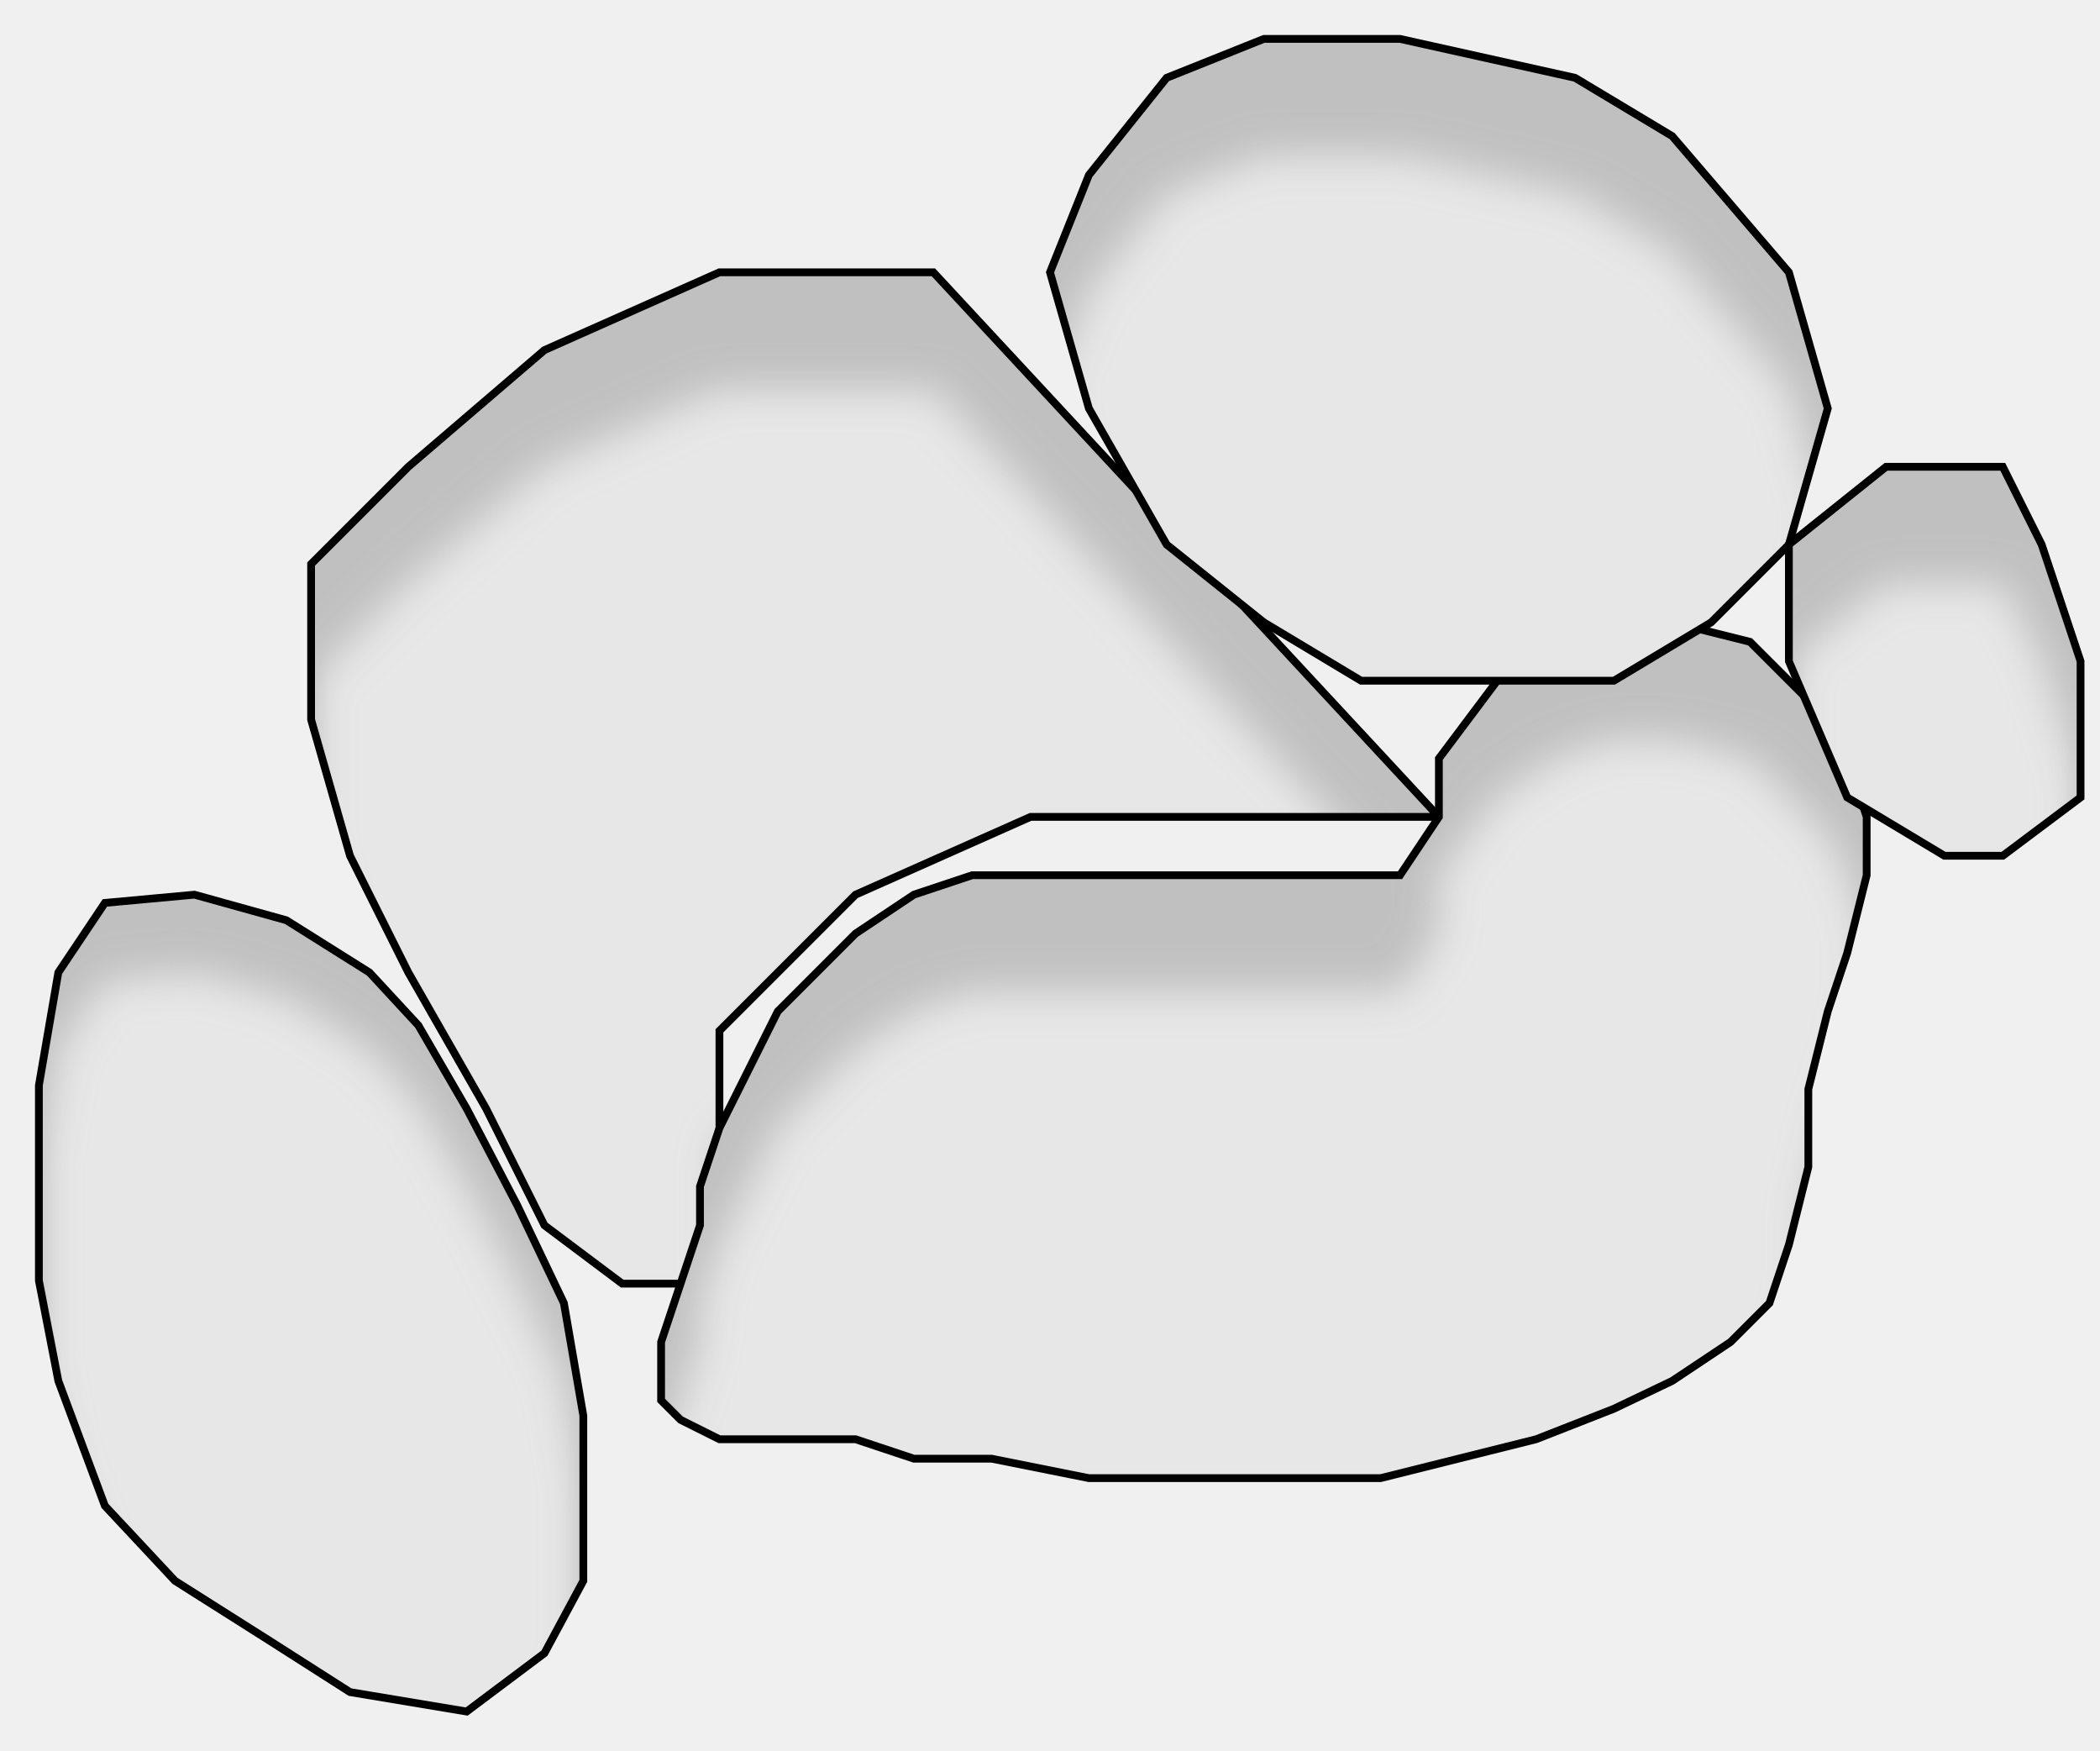
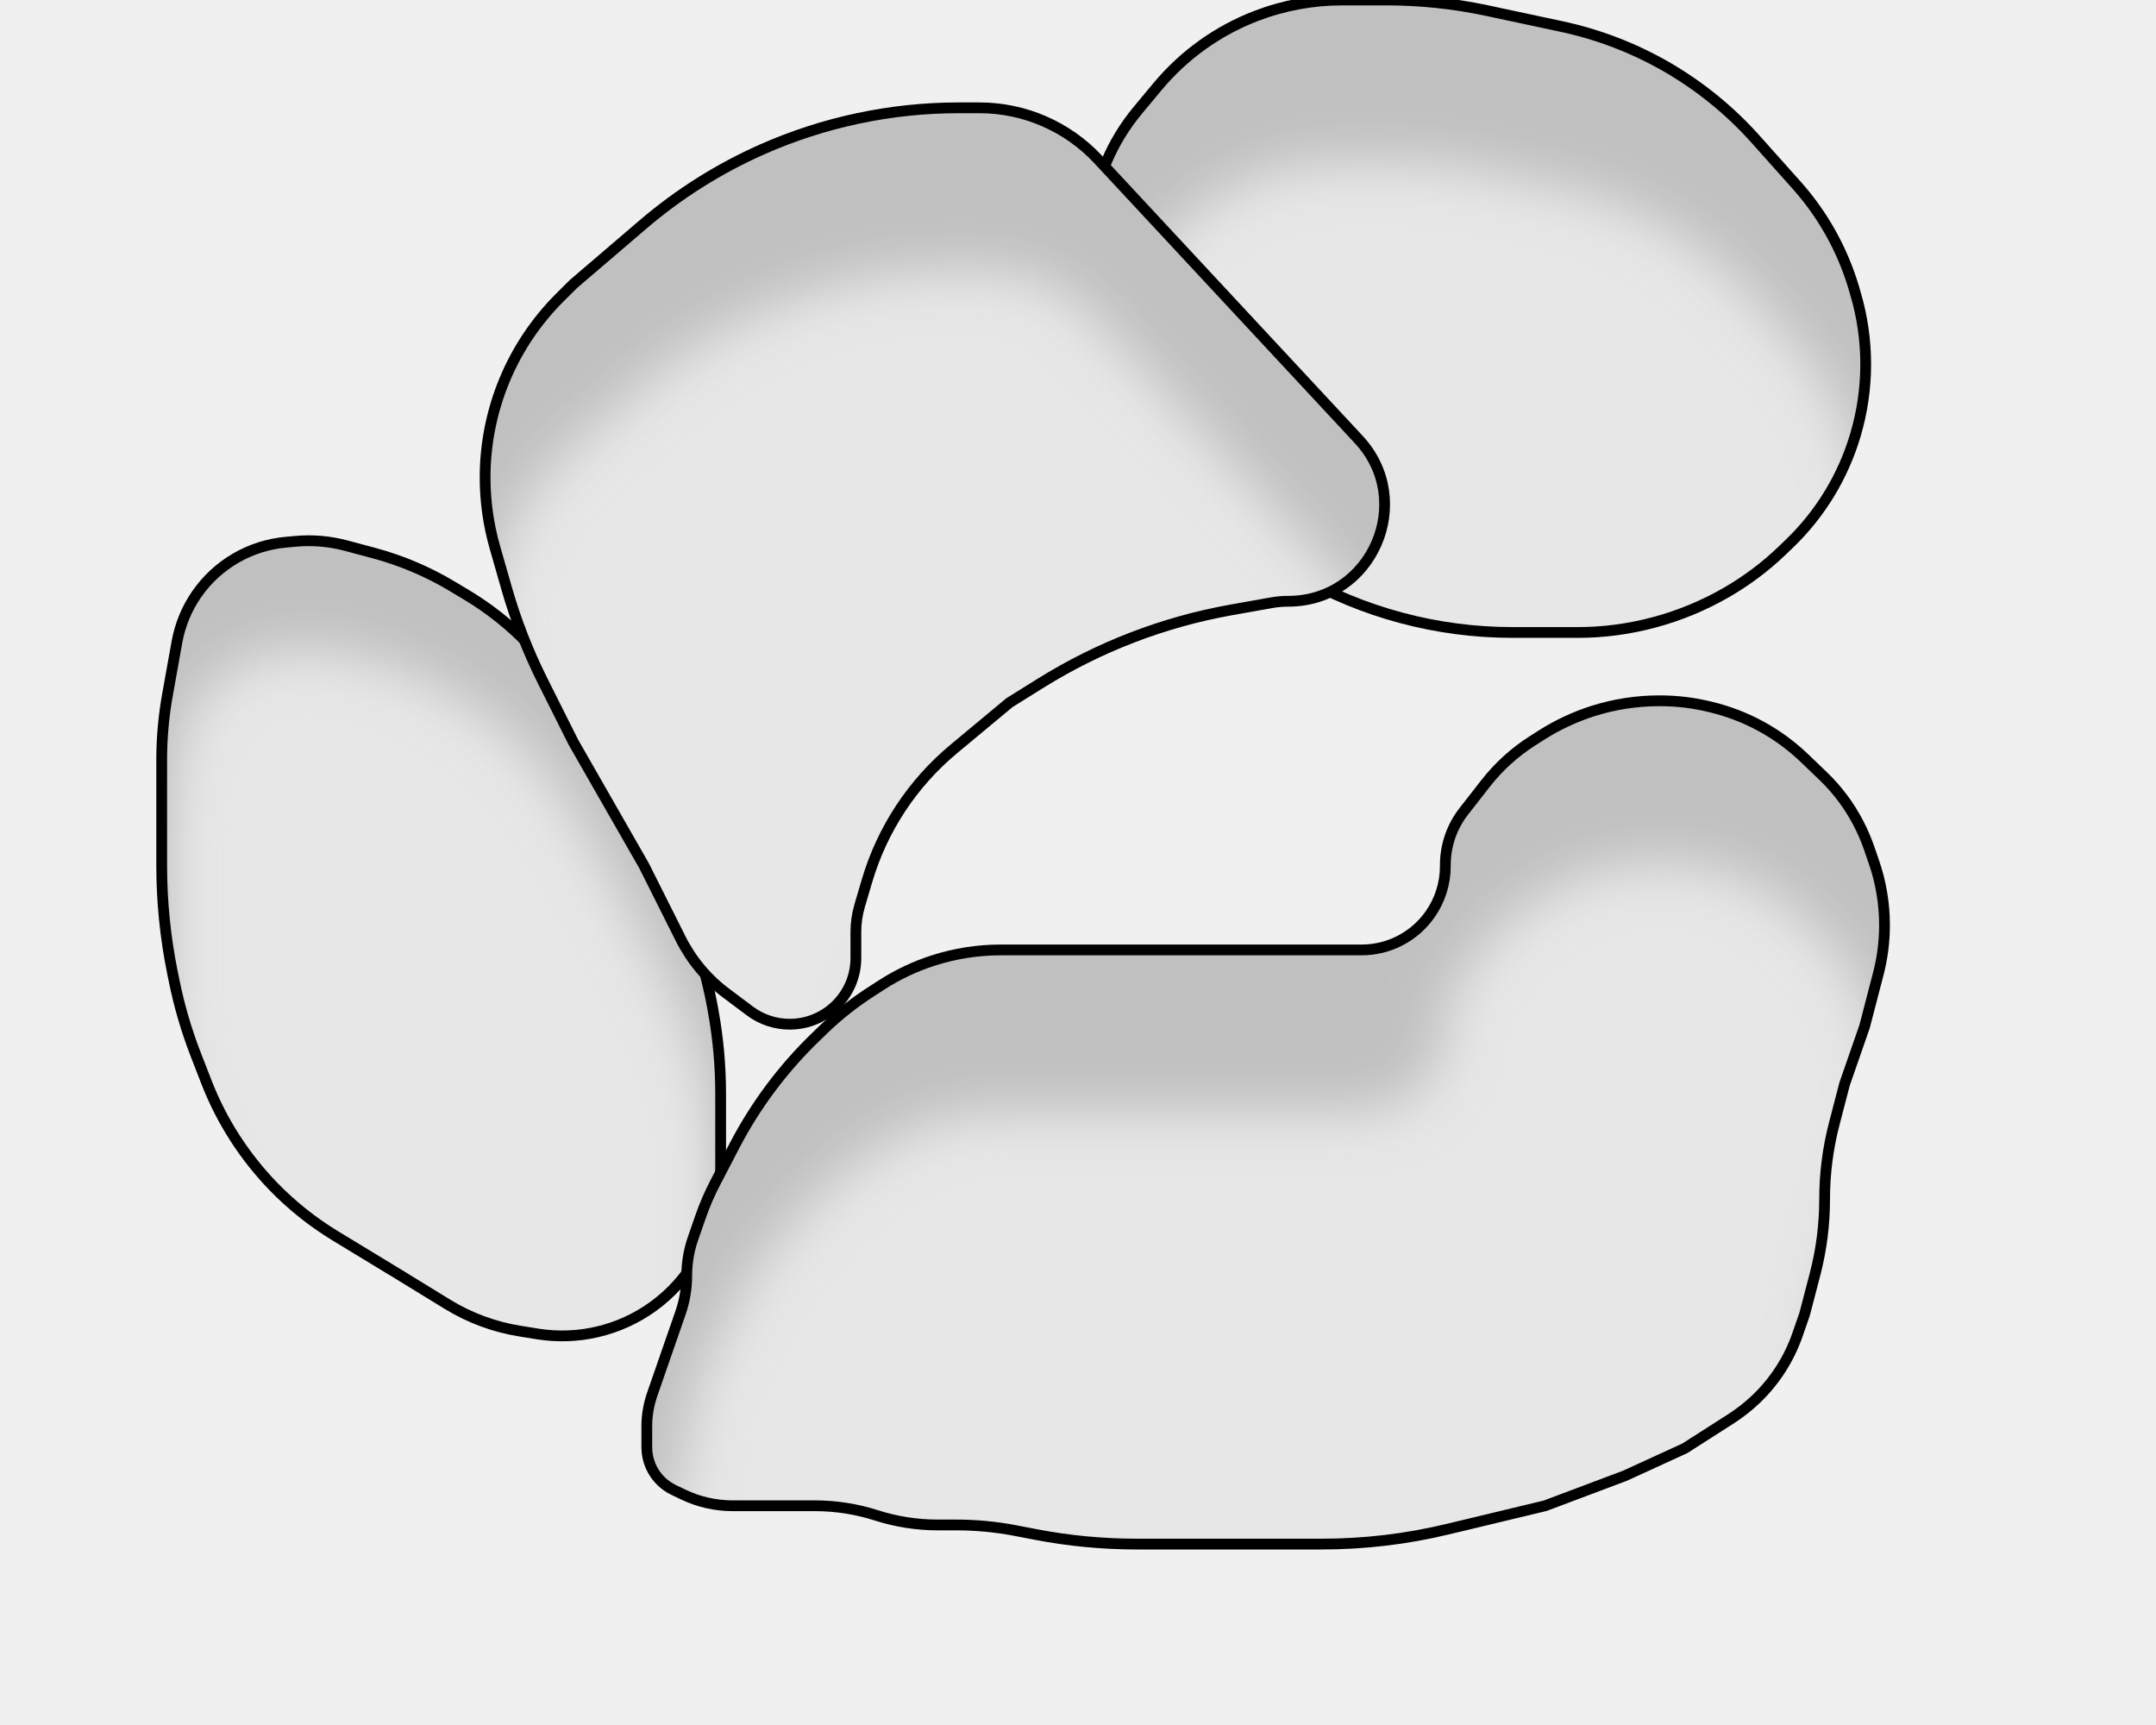
- <svg xmlns="http://www.w3.org/2000/svg" width="54" height="45" viewBox="0 0 54 45" fill="none">
-   <g filter="url(#filter0_i_0_1)">
-     <path d="M1 27.903V32.921L1.5 35.5L2.697 38.711L4.5 40.64L6.939 42.184L9 43.5L12 44L14 42.5L15 40.64V36.395L14.5 33.5L13.303 30.991L12 28.5L10.758 26.36L9.5 25L7.364 23.658L5 23L2.697 23.212L1.5 25L1 27.903Z" fill="#E7E7E7" />
+ <svg xmlns="http://www.w3.org/2000/svg" width="40" height="32" viewBox="0 0 40 32" fill="none">
+   <g clip-path="url(#clip0_4_171)">
+     <mask id="mask0_4_171" style="mask-type:luminance" maskUnits="userSpaceOnUse" x="0" y="0" width="40" height="32">
+       <path d="M40 0H0V32H40V0Z" fill="white" />
+     </mask>
+     <g mask="url(#mask0_4_171)">
+       <g filter="url(#filter0_i_4_171)">
+         <path d="M3.107 12.89C3.036 13.287 3 13.689 3 14.092V16.055C3 16.72 3.066 17.383 3.198 18.035L3.227 18.177C3.322 18.651 3.458 19.115 3.633 19.566L3.83 20.073C4.112 20.799 4.537 21.459 5.079 22.017V22.017C5.42 22.367 5.804 22.672 6.221 22.926L7.4 23.642L8.303 24.196C8.714 24.448 9.171 24.617 9.647 24.693L9.975 24.746C10.726 24.866 11.495 24.684 12.112 24.239V24.239C12.453 23.994 12.736 23.677 12.941 23.31L12.97 23.259C13.232 22.79 13.37 22.262 13.37 21.724V20.295C13.37 19.783 13.325 19.272 13.234 18.768L13.228 18.733C13.077 17.893 12.807 17.079 12.428 16.315L12.113 15.682L11.148 13.911L10.547 12.917C10.335 12.566 10.084 12.24 9.8 11.945V11.945C9.466 11.598 9.087 11.296 8.675 11.047L8.405 10.885C7.946 10.608 7.451 10.398 6.934 10.259L6.417 10.121C6.117 10.041 5.805 10.014 5.495 10.041L5.308 10.058C4.642 10.117 4.036 10.468 3.654 11.016V11.016C3.467 11.284 3.341 11.588 3.283 11.909L3.107 12.89Z" fill="#E7E7E7" />
+       </g>
+       <path d="M3.107 12.89C3.036 13.287 3 13.689 3 14.092V16.055C3 16.72 3.066 17.383 3.198 18.035L3.227 18.177C3.322 18.651 3.458 19.115 3.633 19.566L3.83 20.073C4.112 20.799 4.537 21.459 5.079 22.017V22.017C5.42 22.367 5.804 22.672 6.221 22.926L7.4 23.642L8.303 24.196C8.714 24.448 9.171 24.617 9.647 24.693L9.975 24.746C10.726 24.866 11.495 24.684 12.112 24.239V24.239C12.453 23.994 12.736 23.677 12.941 23.31L12.97 23.259C13.232 22.79 13.37 22.262 13.37 21.724V20.295C13.37 19.783 13.325 19.272 13.234 18.768L13.228 18.733C13.077 17.893 12.807 17.079 12.428 16.315L12.113 15.682L11.148 13.911L10.547 12.917C10.335 12.566 10.084 12.24 9.8 11.945V11.945C9.466 11.598 9.087 11.296 8.675 11.047L8.405 10.885C7.946 10.608 7.451 10.398 6.934 10.259L6.417 10.121C6.117 10.041 5.805 10.014 5.495 10.041L5.308 10.058C4.642 10.117 4.036 10.468 3.654 11.016V11.016C3.467 11.284 3.341 11.588 3.283 11.909L3.107 12.89Z" stroke="black" stroke-width="0.2" />
+       <g filter="url(#filter1_i_4_171)">
+         <path d="M15.15 19.221C14.536 19.81 14.022 20.496 13.628 21.251L13.269 21.942C13.164 22.143 13.074 22.352 12.999 22.567L12.857 22.975C12.78 23.198 12.741 23.431 12.741 23.667V23.667C12.741 23.902 12.701 24.136 12.624 24.358L12.37 25.089L12.099 25.87C12.034 26.059 12 26.258 12 26.458V26.849C12 27.087 12.097 27.316 12.269 27.481V27.481C12.336 27.545 12.413 27.598 12.497 27.639L12.676 27.725C12.963 27.862 13.276 27.933 13.593 27.933H13.852H14.593H15.12C15.507 27.933 15.891 27.993 16.259 28.111V28.111C16.627 28.229 17.012 28.289 17.398 28.289H17.735C18.108 28.289 18.481 28.324 18.847 28.395L19.222 28.467C19.838 28.585 20.464 28.644 21.091 28.644H21.259H22.741H24.222H24.521C25.307 28.644 26.09 28.552 26.854 28.368L27.185 28.289L28.667 27.933L30.148 27.376L31.259 26.867L32.12 26.316C32.286 26.209 32.442 26.086 32.585 25.949V25.949C32.931 25.617 33.193 25.208 33.35 24.756L33.481 24.378L33.673 23.643C33.792 23.187 33.852 22.717 33.852 22.244V22.244C33.852 21.772 33.912 21.302 34.031 20.845L34.222 20.111L34.593 19.044L34.847 18.068C34.924 17.772 34.963 17.468 34.963 17.162V17.162C34.963 16.76 34.896 16.362 34.764 15.983L34.674 15.722C34.62 15.567 34.554 15.416 34.478 15.27V15.27C34.309 14.944 34.087 14.648 33.822 14.394L33.481 14.067V14.067C32.996 13.601 32.396 13.273 31.742 13.116L31.709 13.108C31.41 13.036 31.104 13 30.796 13H30.78C30.361 13 29.943 13.066 29.544 13.193V13.193C29.209 13.301 28.887 13.452 28.59 13.642L28.43 13.744C28.096 13.957 27.801 14.226 27.558 14.538L27.159 15.049C26.936 15.334 26.815 15.685 26.815 16.047V16.069C26.815 16.386 26.718 16.695 26.537 16.955V16.955C26.247 17.373 25.771 17.622 25.262 17.622H22.741H21.63H20.518H19.037H18.561C18.14 17.622 17.722 17.688 17.321 17.816V17.816C16.985 17.923 16.664 18.074 16.367 18.264L16.181 18.384C15.863 18.587 15.567 18.82 15.295 19.081L15.15 19.221Z" fill="#E7E7E7" />
+       </g>
+       <path d="M15.15 19.221C14.536 19.81 14.022 20.496 13.628 21.251L13.269 21.942C13.164 22.143 13.074 22.352 12.999 22.567L12.857 22.975C12.78 23.198 12.741 23.431 12.741 23.667V23.667C12.741 23.902 12.701 24.136 12.624 24.358L12.37 25.089L12.099 25.87C12.034 26.059 12 26.258 12 26.458V26.849C12 27.087 12.097 27.316 12.269 27.481V27.481C12.336 27.545 12.413 27.598 12.497 27.639L12.676 27.725C12.963 27.862 13.276 27.933 13.593 27.933H13.852H14.593H15.12C15.507 27.933 15.891 27.993 16.259 28.111V28.111C16.627 28.229 17.012 28.289 17.398 28.289H17.735C18.108 28.289 18.481 28.324 18.847 28.395L19.222 28.467C19.838 28.585 20.464 28.644 21.091 28.644H21.259H22.741H24.222H24.521C25.307 28.644 26.09 28.552 26.854 28.368L27.185 28.289L28.667 27.933L30.148 27.376L31.259 26.867L32.12 26.316C32.286 26.209 32.442 26.086 32.585 25.949V25.949C32.931 25.617 33.193 25.208 33.35 24.756L33.481 24.378L33.673 23.643C33.792 23.187 33.852 22.717 33.852 22.244V22.244C33.852 21.772 33.912 21.302 34.031 20.845L34.222 20.111L34.593 19.044L34.847 18.068C34.924 17.772 34.963 17.468 34.963 17.162V17.162C34.963 16.76 34.896 16.362 34.764 15.983L34.674 15.722C34.62 15.567 34.554 15.416 34.478 15.27V15.27C34.309 14.944 34.087 14.648 33.822 14.394L33.481 14.067V14.067C32.996 13.601 32.396 13.273 31.742 13.116L31.709 13.108C31.41 13.036 31.104 13 30.796 13H30.78C30.361 13 29.943 13.066 29.544 13.193V13.193C29.209 13.301 28.887 13.452 28.59 13.642L28.43 13.744C28.096 13.957 27.801 14.226 27.558 14.538L27.159 15.049C26.936 15.334 26.815 15.685 26.815 16.047V16.069C26.815 16.386 26.718 16.695 26.537 16.955V16.955C26.247 17.373 25.771 17.622 25.262 17.622H22.741H21.63H20.518H19.037H18.561C18.14 17.622 17.722 17.688 17.321 17.816V17.816C16.985 17.923 16.664 18.074 16.367 18.264L16.181 18.384C15.863 18.587 15.567 18.82 15.295 19.081L15.15 19.221Z" stroke="black" stroke-width="0.2" />
+       <g filter="url(#filter2_i_4_171)">
+         <path d="M24.074 10.667V10.667C25.287 11.366 26.663 11.733 28.063 11.733H28.148H29.273C30.234 11.733 31.192 11.473 32.025 10.993V10.993C32.398 10.778 32.75 10.516 33.06 10.218L33.193 10.09C33.771 9.536 34.194 8.841 34.422 8.074V8.074C34.678 7.214 34.678 6.297 34.422 5.437L34.392 5.334C34.182 4.631 33.821 3.983 33.333 3.436L32.572 2.584C32.095 2.05 31.536 1.596 30.916 1.238V1.238C30.309 0.889 29.651 0.637 28.967 0.491L27.586 0.196C26.975 0.066 26.352 0 25.727 0H24.899C24.354 0 23.813 0.1 23.304 0.296V0.296C22.595 0.568 21.967 1.018 21.48 1.601L21.108 2.048C20.865 2.34 20.666 2.667 20.52 3.019V3.019C20.184 3.826 20.136 4.724 20.386 5.562L20.549 6.111C20.676 6.539 20.856 6.95 21.085 7.334L21.324 7.735C21.917 8.732 22.695 9.608 23.615 10.314L24.074 10.667Z" fill="#E7E7E7" />
+       </g>
+       <path d="M24.074 10.667V10.667C25.287 11.366 26.663 11.733 28.063 11.733H28.148H29.273C30.234 11.733 31.192 11.473 32.025 10.993V10.993C32.398 10.778 32.75 10.516 33.06 10.218L33.193 10.09C33.771 9.536 34.194 8.841 34.422 8.074V8.074C34.678 7.214 34.678 6.297 34.422 5.437L34.392 5.334C34.182 4.631 33.821 3.983 33.333 3.436L32.572 2.584C32.095 2.05 31.536 1.596 30.916 1.238V1.238C30.309 0.889 29.651 0.637 28.967 0.491L27.586 0.196C26.975 0.066 26.352 0 25.727 0H24.899C24.354 0 23.813 0.1 23.304 0.296V0.296C22.595 0.568 21.967 1.018 21.48 1.601L21.108 2.048C20.865 2.34 20.666 2.667 20.52 3.019V3.019C20.184 3.826 20.136 4.724 20.386 5.562L20.549 6.111C20.676 6.539 20.856 6.95 21.085 7.334L21.324 7.735C21.917 8.732 22.695 9.608 23.615 10.314L24.074 10.667Z" stroke="black" stroke-width="0.2" />
+       <g filter="url(#filter3_i_4_171)">
+         <path d="M17.695 13.894C16.928 14.532 16.367 15.384 16.085 16.341L15.949 16.801C15.903 16.959 15.879 17.122 15.879 17.286V17.771C15.879 18.45 15.329 19 14.65 19V19C14.385 19 14.127 18.914 13.914 18.755L13.475 18.426C13.117 18.159 12.827 17.811 12.627 17.412L11.948 16.058L10.638 13.769L10.072 12.64C9.795 12.086 9.569 11.508 9.399 10.913L9.182 10.155C9.061 9.733 9 9.297 9 8.858V8.858C9 7.607 9.498 6.407 10.383 5.523L10.638 5.269L11.931 4.163C12.594 3.596 13.336 3.128 14.134 2.774V2.774C15.285 2.264 16.529 2 17.788 2H18.172V2C19.008 2 19.806 2.348 20.375 2.959L25.226 8.172C26.281 9.307 25.477 11.154 23.927 11.154V11.154C23.804 11.154 23.68 11.167 23.559 11.192L21.383 11.654L21.351 11.665C20.492 11.963 19.677 12.377 18.929 12.895L18.729 13.034L17.695 13.894Z" fill="#E7E7E7" />
+       </g>
+       <path d="M17.695 13.894C16.928 14.532 16.367 15.384 16.085 16.341L15.949 16.801C15.903 16.959 15.879 17.122 15.879 17.286V17.771C15.879 18.45 15.329 19 14.65 19V19C14.385 19 14.127 18.914 13.914 18.755L13.475 18.426C13.117 18.159 12.827 17.811 12.627 17.412L11.948 16.058L10.638 13.769L10.072 12.64C9.795 12.086 9.569 11.508 9.399 10.913L9.182 10.155C9.061 9.733 9 9.297 9 8.858V8.858C9 7.607 9.498 6.407 10.383 5.523L10.638 5.269L11.931 4.163C12.594 3.596 13.336 3.128 14.134 2.774V2.774C15.285 2.264 16.529 2 17.788 2H18.172V2C19.008 2 19.806 2.348 20.375 2.959L25.207 8.152C26.27 9.294 25.46 11.154 23.9 11.154V11.154C23.794 11.154 23.689 11.163 23.585 11.182L22.838 11.315C21.584 11.539 20.386 12.001 19.305 12.675L18.729 13.034L17.695 13.894Z" stroke="black" stroke-width="0.2" />
+     </g>
  </g>
-   <path d="M1 27.903V32.921L1.5 35.5L2.697 38.711L4.5 40.64L6.939 42.184L9 43.5L12 44L14 42.5L15 40.64V36.395L14.5 33.5L13.303 30.991L12 28.5L10.758 26.36L9.5 25L7.364 23.658L5 23L2.697 23.212L1.5 25L1 27.903Z" stroke="black" stroke-width="0.2" />
-   <g filter="url(#filter1_i_0_1)">
-     <path d="M18.5 26.5V30V33H16L14 31.5L12.5 28.5L10.5 25L9 22L8 18.5V14.5L10.5 12L14 9L18.5 7H22H24L37 21H30.5H26.5L22 23L18.5 26.5Z" fill="#E7E7E7" />
-   </g>
-   <path d="M18.5 26.5V30V33H16L14 31.5L12.5 28.5L10.5 25L9 22L8 18.5V14.5L10.5 12L14 9L18.5 7H22H24L37 21H30.5H26.5L22 23L18.5 26.5Z" stroke="black" stroke-width="0.2" />
-   <g filter="url(#filter2_i_0_1)">
-     <path d="M20 26L18.5 29L18 30.5V31.5L17.5 33L17 34.5V36L17.5 36.5L18.5 37H19.5H20.5H22L23.5 37.5H25.5L28 38H29.5H31.5H33.5H35.5L37.5 37.5L39.5 37L41.5 36.216L43 35.5L44.5 34.5L45.5 33.5L46 32L46.5 30V28L47 26L47.5 24.5L48 22.5V21L47.5 19.5L47 18.5L46 17.5L45 16.5L43 16H41.5L40 16.5L38.5 17.5L37 19.5V21L36 22.5H31.5H30H28.5H26.5H25L23.5 23L22 24L20 26Z" fill="#E7E7E7" />
-   </g>
-   <path d="M20 26L18.5 29L18 30.5V31.5L17.5 33L17 34.5V36L17.5 36.5L18.5 37H19.5H20.5H22L23.5 37.5H25.5L28 38H29.5H31.5H33.5H35.5L37.5 37.5L39.5 37L41.5 36.216L43 35.5L44.5 34.5L45.5 33.5L46 32L46.5 30V28L47 26L47.5 24.5L48 22.5V21L47.5 19.5L47 18.5L46 17.5L45 16.5L43 16H41.5L40 16.5L38.5 17.5L37 19.5V21L36 22.5H31.5H30H28.5H26.5H25L23.5 23L22 24L20 26Z" stroke="black" stroke-width="0.2" />
-   <g filter="url(#filter3_i_0_1)">
-     <path d="M32.5 16L35 17.5H38H41.5L44 16L46 14L47 10.5L46 7L43 3.5L40.5 2L36 1H32.5L30 2L28 4.5L27 7L28 10.5L30 14L32.5 16Z" fill="#E7E7E7" />
-   </g>
-   <path d="M32.5 16L35 17.5H38H41.5L44 16L46 14L47 10.5L46 7L43 3.5L40.5 2L36 1H32.5L30 2L28 4.5L27 7L28 10.5L30 14L32.5 16Z" stroke="black" stroke-width="0.2" />
-   <g filter="url(#filter4_i_0_1)">
-     <path d="M47.5 20.5L50 22H51.5L53.5 20.5V17L52.5 14L51.5 12H48.5L46 14V17L47.5 20.5Z" fill="#E7E7E7" />
-   </g>
-   <path d="M47.5 20.5L50 22H51.5L53.5 20.5V17L52.5 14L51.5 12H48.5L46 14V17L47.5 20.5Z" stroke="black" stroke-width="0.2" />
  <defs>
-     <filter id="filter0_i_0_1" x="1" y="23" width="14" height="22" filterUnits="userSpaceOnUse" color-interpolation-filters="sRGB">
+     <filter id="filter0_i_4_171" x="3" y="10.031" width="10.37" height="15.751" filterUnits="userSpaceOnUse" color-interpolation-filters="sRGB">
      <feFlood flood-opacity="0" result="BackgroundImageFix" />
      <feBlend mode="normal" in="SourceGraphic" in2="BackgroundImageFix" result="shape" />
      <feColorMatrix in="SourceAlpha" type="matrix" values="0 0 0 0 0 0 0 0 0 0 0 0 0 0 0 0 0 0 127 0" result="hardAlpha" />
      <feOffset dy="2" />
      <feGaussianBlur stdDeviation="0.5" />
      <feComposite in2="hardAlpha" operator="arithmetic" k2="-1" k3="1" />
      <feColorMatrix type="matrix" values="0 0 0 0 0.604 0 0 0 0 0.604 0 0 0 0 0.604 0 0 0 0.5 0" />
-       <feBlend mode="normal" in2="shape" result="effect1_innerShadow_0_1" />
+       <feBlend mode="normal" in2="shape" result="effect1_innerShadow_4_171" />
    </filter>
-     <filter id="filter1_i_0_1" x="8" y="7" width="29" height="27" filterUnits="userSpaceOnUse" color-interpolation-filters="sRGB">
+     <filter id="filter1_i_4_171" x="12" y="13" width="22.963" height="16.644" filterUnits="userSpaceOnUse" color-interpolation-filters="sRGB">
      <feFlood flood-opacity="0" result="BackgroundImageFix" />
      <feBlend mode="normal" in="SourceGraphic" in2="BackgroundImageFix" result="shape" />
      <feColorMatrix in="SourceAlpha" type="matrix" values="0 0 0 0 0 0 0 0 0 0 0 0 0 0 0 0 0 0 127 0" result="hardAlpha" />
      <feOffset dy="3" />
      <feGaussianBlur stdDeviation="0.5" />
      <feComposite in2="hardAlpha" operator="arithmetic" k2="-1" k3="1" />
      <feColorMatrix type="matrix" values="0 0 0 0 0.604 0 0 0 0 0.604 0 0 0 0 0.604 0 0 0 0.5 0" />
-       <feBlend mode="normal" in2="shape" result="effect1_innerShadow_0_1" />
+       <feBlend mode="normal" in2="shape" result="effect1_innerShadow_4_171" />
    </filter>
-     <filter id="filter2_i_0_1" x="17" y="16" width="31" height="23" filterUnits="userSpaceOnUse" color-interpolation-filters="sRGB">
+     <filter id="filter2_i_4_171" x="20.228" y="0" width="14.387" height="12.733" filterUnits="userSpaceOnUse" color-interpolation-filters="sRGB">
      <feFlood flood-opacity="0" result="BackgroundImageFix" />
      <feBlend mode="normal" in="SourceGraphic" in2="BackgroundImageFix" result="shape" />
      <feColorMatrix in="SourceAlpha" type="matrix" values="0 0 0 0 0 0 0 0 0 0 0 0 0 0 0 0 0 0 127 0" result="hardAlpha" />
      <feOffset dy="3" />
      <feGaussianBlur stdDeviation="0.5" />
      <feComposite in2="hardAlpha" operator="arithmetic" k2="-1" k3="1" />
      <feColorMatrix type="matrix" values="0 0 0 0 0.604 0 0 0 0 0.604 0 0 0 0 0.604 0 0 0 0.5 0" />
-       <feBlend mode="normal" in2="shape" result="effect1_innerShadow_0_1" />
+       <feBlend mode="normal" in2="shape" result="effect1_innerShadow_4_171" />
    </filter>
-     <filter id="filter3_i_0_1" x="27" y="1" width="20" height="17.5" filterUnits="userSpaceOnUse" color-interpolation-filters="sRGB">
+     <filter id="filter3_i_4_171" x="9" y="2" width="16.704" height="18" filterUnits="userSpaceOnUse" color-interpolation-filters="sRGB">
      <feFlood flood-opacity="0" result="BackgroundImageFix" />
      <feBlend mode="normal" in="SourceGraphic" in2="BackgroundImageFix" result="shape" />
      <feColorMatrix in="SourceAlpha" type="matrix" values="0 0 0 0 0 0 0 0 0 0 0 0 0 0 0 0 0 0 127 0" result="hardAlpha" />
      <feOffset dy="3" />
      <feGaussianBlur stdDeviation="0.5" />
      <feComposite in2="hardAlpha" operator="arithmetic" k2="-1" k3="1" />
      <feColorMatrix type="matrix" values="0 0 0 0 0.604 0 0 0 0 0.604 0 0 0 0 0.604 0 0 0 0.5 0" />
-       <feBlend mode="normal" in2="shape" result="effect1_innerShadow_0_1" />
+       <feBlend mode="normal" in2="shape" result="effect1_innerShadow_4_171" />
    </filter>
-     <filter id="filter4_i_0_1" x="46" y="12" width="7.5" height="11" filterUnits="userSpaceOnUse" color-interpolation-filters="sRGB">
-       <feFlood flood-opacity="0" result="BackgroundImageFix" />
-       <feBlend mode="normal" in="SourceGraphic" in2="BackgroundImageFix" result="shape" />
-       <feColorMatrix in="SourceAlpha" type="matrix" values="0 0 0 0 0 0 0 0 0 0 0 0 0 0 0 0 0 0 127 0" result="hardAlpha" />
-       <feOffset dy="3" />
-       <feGaussianBlur stdDeviation="0.5" />
-       <feComposite in2="hardAlpha" operator="arithmetic" k2="-1" k3="1" />
-       <feColorMatrix type="matrix" values="0 0 0 0 0.604 0 0 0 0 0.604 0 0 0 0 0.604 0 0 0 0.5 0" />
-       <feBlend mode="normal" in2="shape" result="effect1_innerShadow_0_1" />
-     </filter>
+     <clipPath id="clip0_4_171">
+       <rect width="40" height="32" fill="white" />
+     </clipPath>
  </defs>
</svg>
